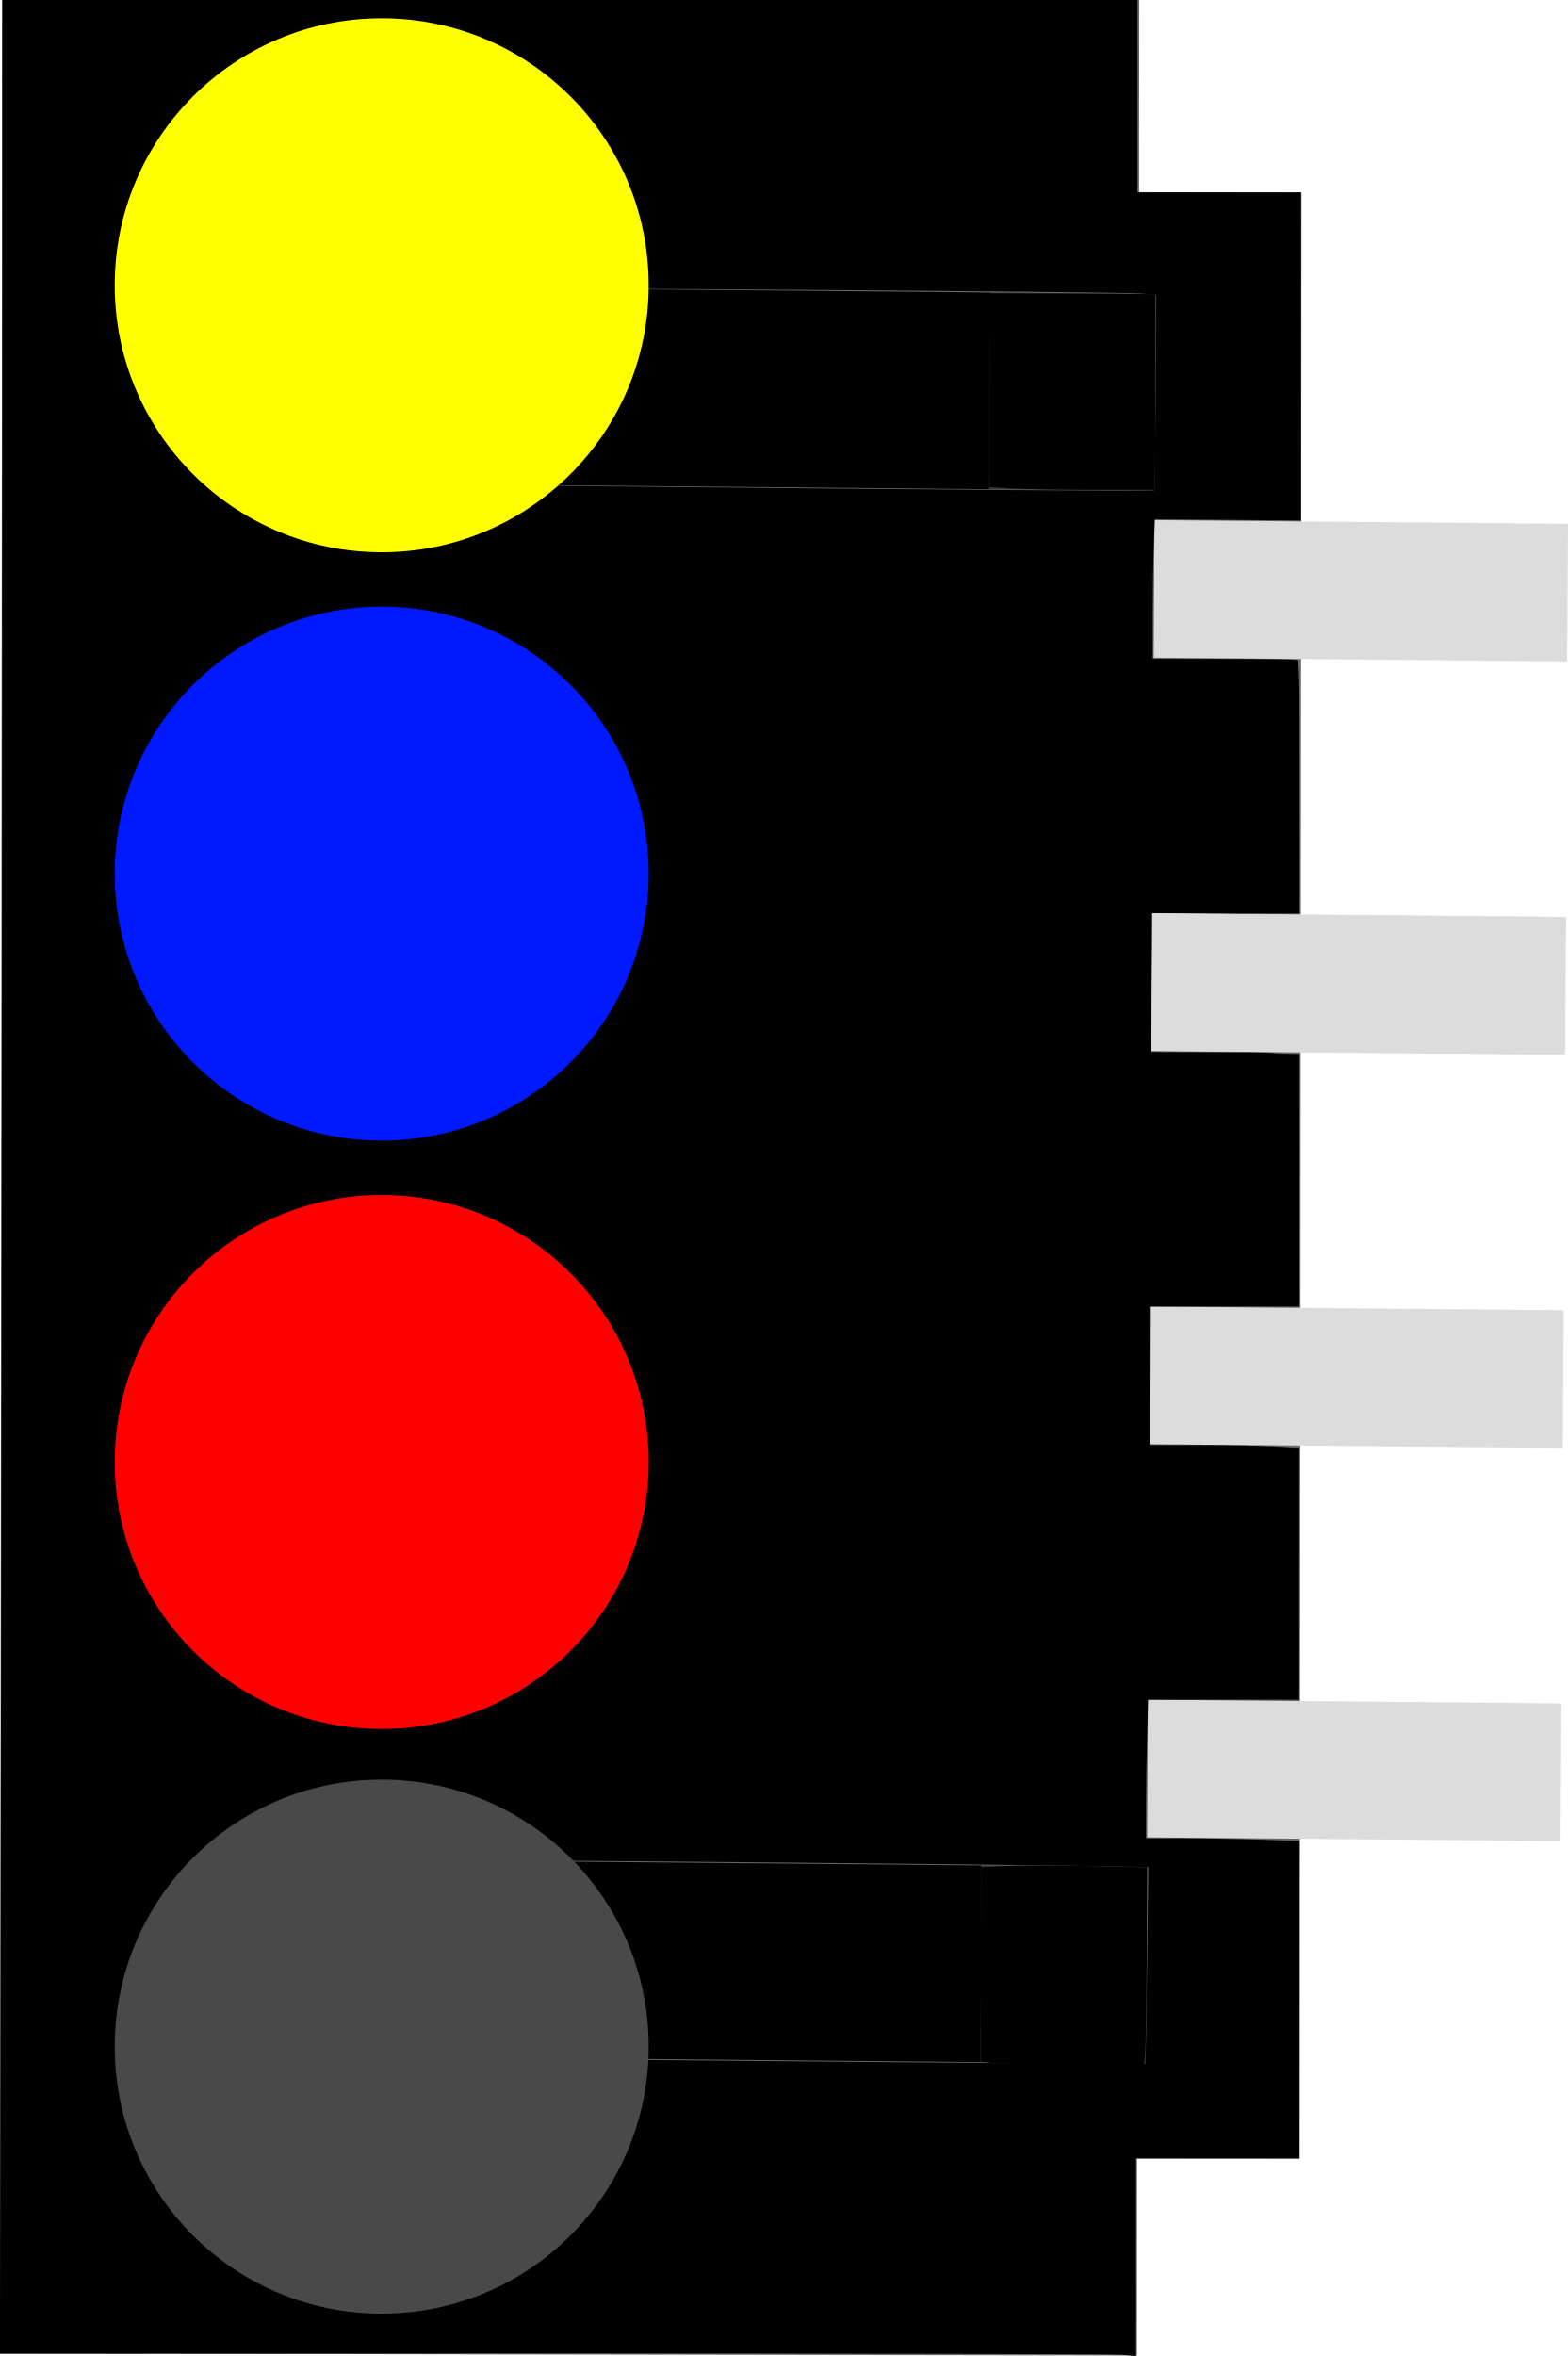
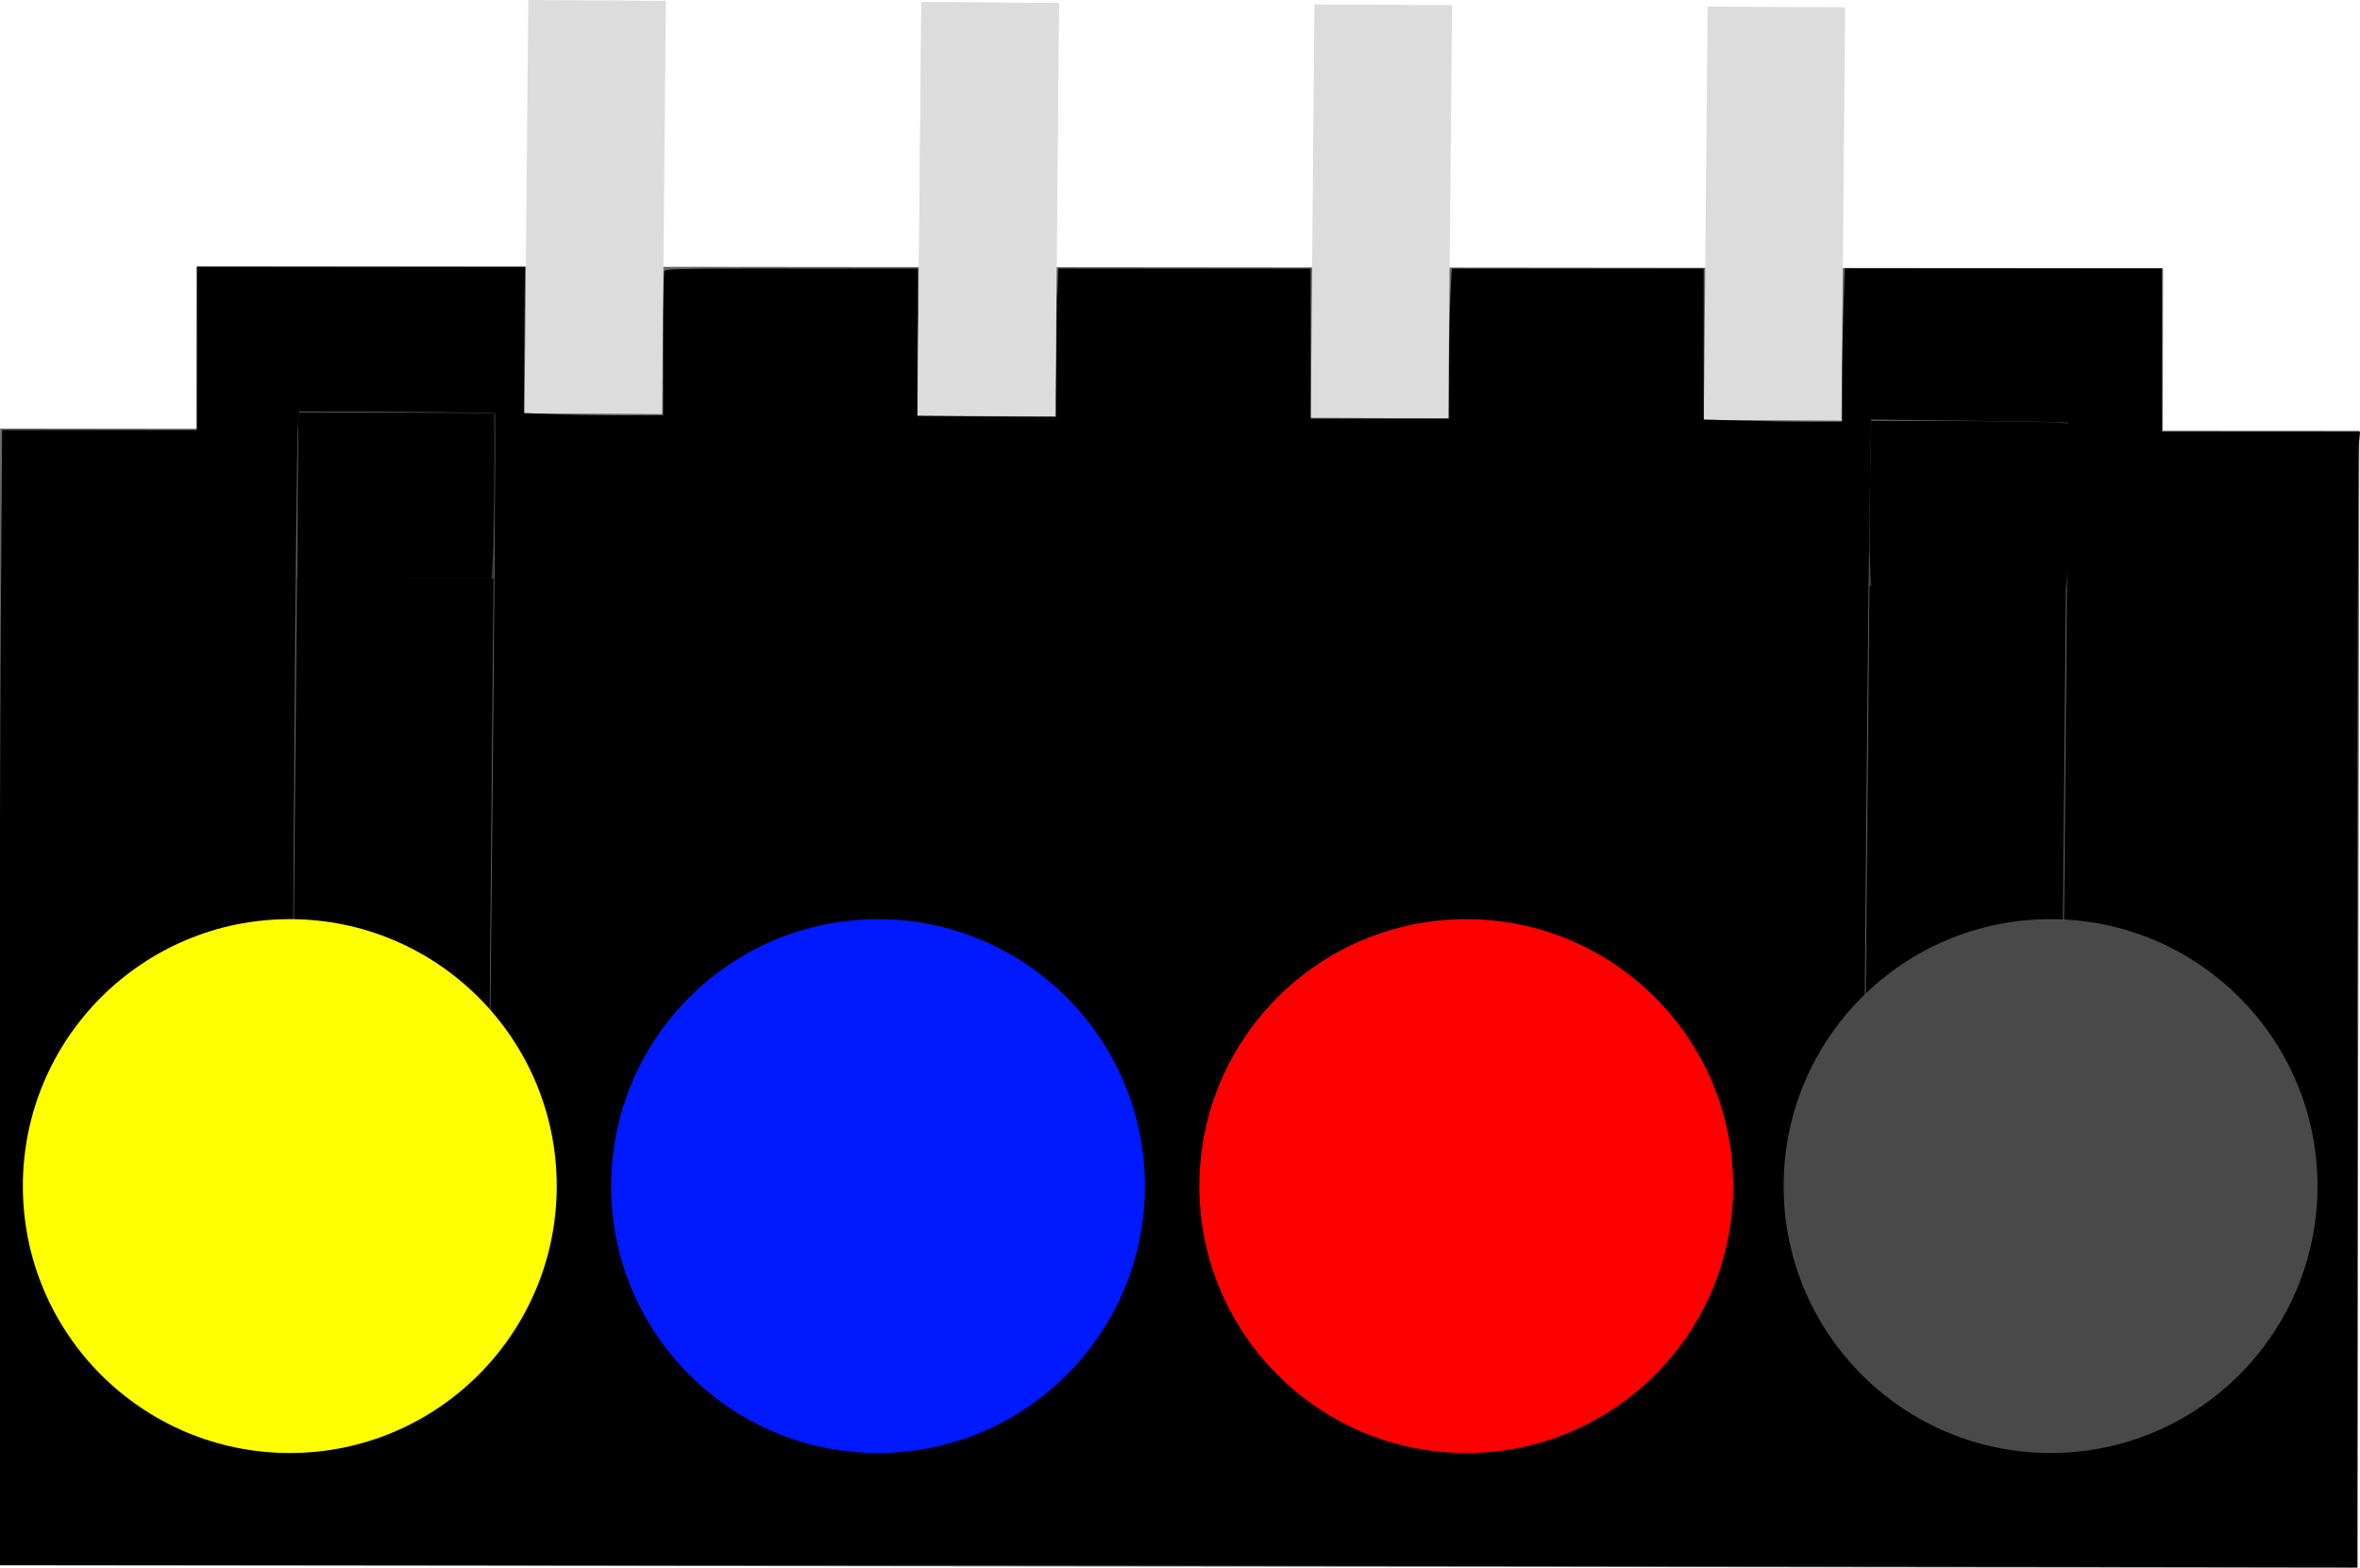
- <svg xmlns="http://www.w3.org/2000/svg" version="1.1" id="Layer_1" x="0px" y="0px" width="11.247px" height="16.898px" viewBox="0 0 11.247 16.898" enable-background="new 0 0 11.247 16.898" xml:space="preserve">
+ <svg xmlns="http://www.w3.org/2000/svg" version="1.1" id="Layer_1" x="0px" y="0px" width="16.931px" height="11.247px" viewBox="0 0 16.931 11.247" enable-background="new 0 0 16.931 11.247" xml:space="preserve">
  <g>
    <g id="g36" transform="matrix(1.05061, 0, 0, -0.860038, 11.8053, 12.7594)">
-       <path id="polygon5" fill="#666666" d="M-2.363-3.17l0.013,16.401l-1.109,0.002l0.001,1.64l-7.763,0.016    l-0.016-19.681l7.763-0.016l0.001,1.639L-2.363-3.17z" />
-       <polygon id="rect7" points="-7.861,12.434 -7.869,10.794 -4.482,10.756 -4.474,12.396   " />
-       <polygon id="rect9" points="-7.921,-0.683 -7.928,-2.323 -4.542,-2.361 -4.534,-0.721   " />
-       <polygon id="rect11" fill="#333333" points="-4.474,12.396 -4.482,10.756 -3.353,10.744 -3.345,12.384   " />
-       <polygon id="rect13" fill="#333333" points="-4.534,-0.721 -4.542,-2.361 -3.413,-2.373 -3.405,-0.733   " />
-       <polygon id="rect19" fill="#DCDCDC" points="-3.354,10.498 -3.359,9.351 -0.537,9.32 -0.531,10.467   " />
-       <polygon id="rect21" fill="#DCDCDC" points="-3.369,7.219 -3.374,6.072 -0.552,6.041 -0.546,7.188   " />
-       <polygon id="rect4164" fill="#DCDCDC" points="-3.369,7.219 -3.374,6.072 -0.552,6.041 -0.546,7.188   " />
-       <polygon id="rect4188" fill="#DCDCDC" points="-3.384,3.94 -3.389,2.792 -0.567,2.761 -0.561,3.909   " />
-       <polygon id="rect4143" fill="#DCDCDC" points="-3.399,0.661 -3.404,-0.487 -0.582,-0.518 -0.576,0.63   " />
-       <path id="path594" d="M-7.451-4.791c2.081-0,3.826-0.005,3.877-0.011l0.094-0.011v0.826v0.826h0.558h0.558v1.322    v1.322l-0.265,0.011c-0.146,0.006-0.381,0.011-0.524,0.011l-0.259,0l0,0.259c0,0.142,0.003,0.402,0.007,0.578    l0.007,0.319h0.516h0.516v1.05v1.05L-2.543,2.774c-0.099,0.006-0.329,0.011-0.512,0.011l-0.333,0l0,0.578    V3.94h0.512h0.512v1.053v1.053l-0.085,0.002c-0.047,0.001-0.09,0.004-0.097,0.006    C-2.552,6.057-2.742,6.06-2.967,6.061L-3.377,6.063l0.003,0.579l0.003,0.579l0.504-0.002l0.504-0.002v1.052    c0,0.944-0.002,1.053-0.018,1.062C-2.392,9.337-2.617,9.341-2.883,9.341h-0.483v0.354    c0,0.195,0.003,0.457,0.007,0.582l0.007,0.228l0.499-0.005l0.499-0.005v1.368v1.368h-0.558h-0.558v0.812v0.812    l-1.282,0.011c-0.705,0.006-2.449,0.011-3.876,0.011h-2.593l0-3.758c0-2.067-0.003-6.492-0.008-9.835    l-0.008-6.077L-7.451-4.791z M-7.693-0.68c0.422,0,3.296-0.033,3.803-0.044l0.494-0.011l-0.008-0.818    c-0.005-0.45-0.01-0.82-0.011-0.822c-0.004-0.006-3.305,0.027-3.976,0.041l-0.538,0.011v0.822v0.822    L-7.693-0.68L-7.693-0.68z M-7.858,12.427c0.009,0.013,4.252-0.024,4.41-0.039l0.106-0.01l-0.004-0.812    c-0.002-0.447-0.006-0.816-0.009-0.82c-0.005-0.008-1.461,0.005-3.584,0.032l-0.938,0.012l0.005,0.813    C-7.868,12.049-7.862,12.42-7.858,12.427z" />
-       <path id="path596" d="M-4.469-2.368c0.041-0.006,0.292-0.011,0.559-0.011l0.485-0l0.005,0.064    c0.007,0.085,0.013,0.554,0.014,1.118l0.001,0.46L-3.809-0.726c-0.222,0.006-0.477,0.006-0.566,0l-0.162-0.01    l-0.003-0.811l-0.003-0.811L-4.469-2.368z" />
-       <path id="path598" d="M-4.325,10.762c0.086-0.006,0.339-0.011,0.563-0.011l0.408,0l0.003,0.123    c0.002,0.068,0.003,0.435,0.003,0.815l0,0.692l-0.074,0.002c-0.041,0.001-0.295,0.003-0.566,0.004    l-0.492,0.003l0-0.808l0-0.808L-4.325,10.762z" />
+       <path id="polygon5" fill="#666666" d="M3.534,12.598l-13.426,0.016l-0.002-1.355l-1.342,0.002l-0.013-9.483    L4.861,1.758L4.874,11.242L3.532,11.243L3.534,12.598z" />
+       <polygon id="rect7" points="-9.239,5.882 -7.897,5.873 -7.866,10.01 -9.209,10.019   " />
+       <polygon id="rect9" points="1.498,5.809 2.841,5.8 2.871,9.937 1.529,9.946   " />
+       <polygon id="rect11" fill="#333333" points="-9.209,10.019 -7.866,10.01 -7.856,11.389 -9.198,11.399   " />
+       <polygon id="rect13" fill="#333333" points="1.529,9.946 2.871,9.937 2.882,11.316 1.539,11.325   " />
+       <polygon id="rect19" fill="#DCDCDC" points="-7.655,11.388 -6.715,11.382 -6.69,14.829 -7.629,14.836   " />
+       <polygon id="rect21" fill="#DCDCDC" points="-4.971,11.37 -4.031,11.363 -4.006,14.811 -4.945,14.818   " />
+       <polygon id="rect4164" fill="#DCDCDC" points="-4.971,11.37 -4.031,11.363 -4.006,14.811 -4.945,14.818   " />
+       <polygon id="rect4188" fill="#DCDCDC" points="-2.286,11.351 -1.347,11.345 -1.321,14.793 -2.261,14.799   " />
+       <polygon id="rect4143" fill="#DCDCDC" points="0.398,11.333 1.338,11.327 1.363,14.775 0.424,14.781   " />
+       <path id="path594" d="M4.861,6.383c0,2.542,0.004,4.674,0.009,4.737l0.009,0.115H4.202H3.526v0.681v0.681H2.443    H1.361l-0.009-0.323c-0.005-0.178-0.009-0.466-0.009-0.64v-0.316h-0.212c-0.117,0-0.329,0.004-0.473,0.009    l-0.261,0.009v0.63v0.63h-0.86h-0.86l-0.009-0.219c-0.005-0.12-0.009-0.402-0.009-0.626l-0-0.407h-0.473    h-0.473v0.626v0.626h-0.862h-0.862l-0.002-0.104c-0.001-0.057-0.003-0.111-0.005-0.118    c-0.002-0.008-0.004-0.239-0.005-0.515l-0.002-0.501l-0.474,0.004l-0.474,0.004l0.002,0.615l0.002,0.615h-0.861    c-0.772,0-0.862-0.002-0.87-0.022c-0.004-0.012-0.008-0.288-0.008-0.612v-0.59h-0.29    c-0.159,0-0.374,0.004-0.476,0.009l-0.186,0.009l0.004,0.61l0.004,0.61h-1.12h-1.12v-0.681v-0.681h-0.665    h-0.665l-0.009-1.567c-0.005-0.862-0.009-2.992-0.009-4.734V1.78h3.076c1.692,0,5.315-0.004,8.051-0.009    l4.974-0.009L4.861,6.383z M1.496,6.087c-0,0.516,0.027,4.026,0.036,4.646l0.009,0.603l0.669-0.01    c0.368-0.006,0.671-0.012,0.673-0.014c0.005-0.005-0.022-4.038-0.033-4.857l-0.009-0.657H2.169H1.496L1.496,6.087    L1.496,6.087z M-9.234,5.886c-0.011,0.011,0.019,5.194,0.032,5.388l0.008,0.13l0.665-0.004    c0.366-0.002,0.668-0.008,0.672-0.011c0.006-0.007-0.004-1.785-0.026-4.378l-0.01-1.145l-0.666,0.006    C-8.925,5.874-9.228,5.881-9.234,5.886z" />
+       <path id="path596" d="M2.878,10.025c0.005,0.05,0.009,0.357,0.009,0.683l0,0.593L2.834,11.308    c-0.07,0.009-0.454,0.016-0.915,0.017L1.542,11.325l-0.009-0.494c-0.005-0.271-0.005-0.583-0-0.692    l0.009-0.198l0.664-0.004l0.664-0.004L2.878,10.025z" />
+       <path id="path598" d="M-7.871,10.201c0.005,0.104,0.009,0.414,0.009,0.688l-0,0.498l-0.101,0.003    c-0.055,0.002-0.356,0.003-0.667,0.003l-0.567,0l-0.002-0.09c-0.001-0.05-0.003-0.361-0.004-0.692    l-0.002-0.601h0.662h0.662L-7.871,10.201z" />
    </g>
-     <circle fill="#FFFF00" cx="2.738" cy="2.046" r="1.915" />
-     <circle fill="#FF0000" cx="2.738" cy="10.486" r="1.915" />
-     <circle fill="#0019FF" cx="2.738" cy="6.266" r="1.915" />
-     <circle fill="#494949" cx="2.738" cy="14.679" r="1.915" />
+     <circle fill="#FFFF00" cx="2.079" cy="8.509" r="1.915" />
+     <circle fill="#FF0000" cx="10.519" cy="8.509" r="1.915" />
+     <circle fill="#0019FF" cx="6.299" cy="8.509" r="1.915" />
+     <circle fill="#494949" cx="14.711" cy="8.509" r="1.915" />
  </g>
</svg>
